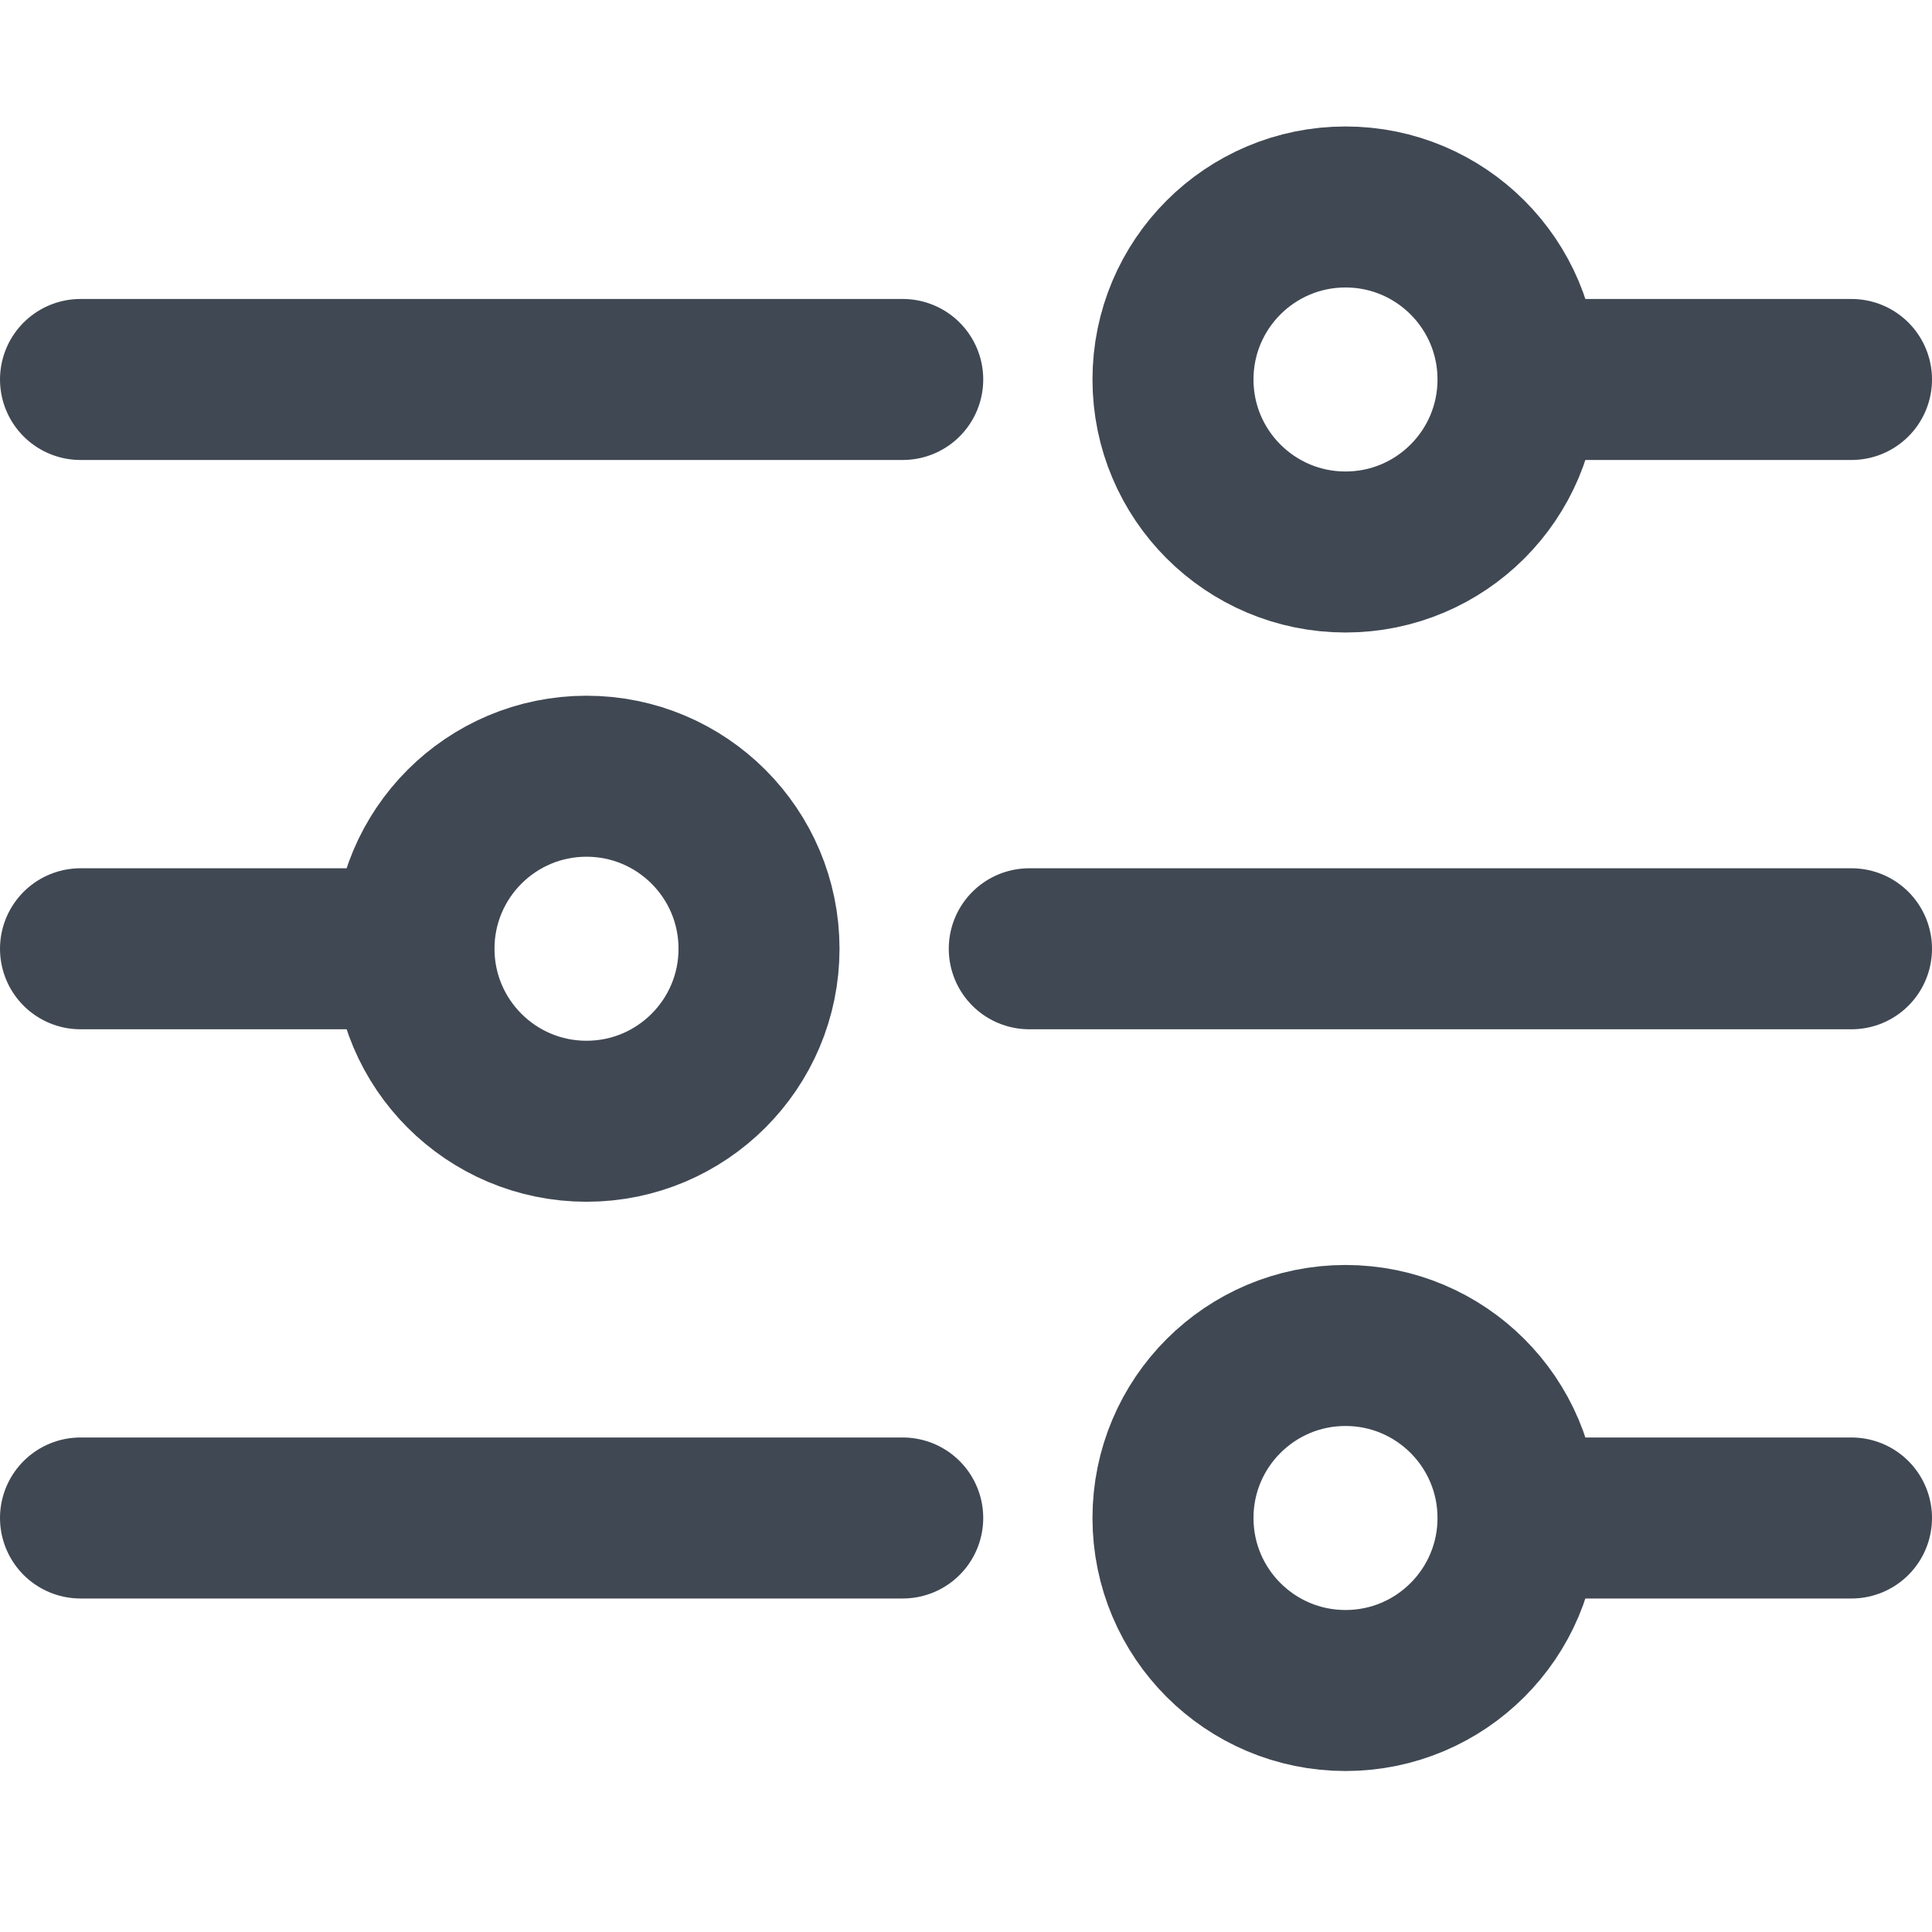
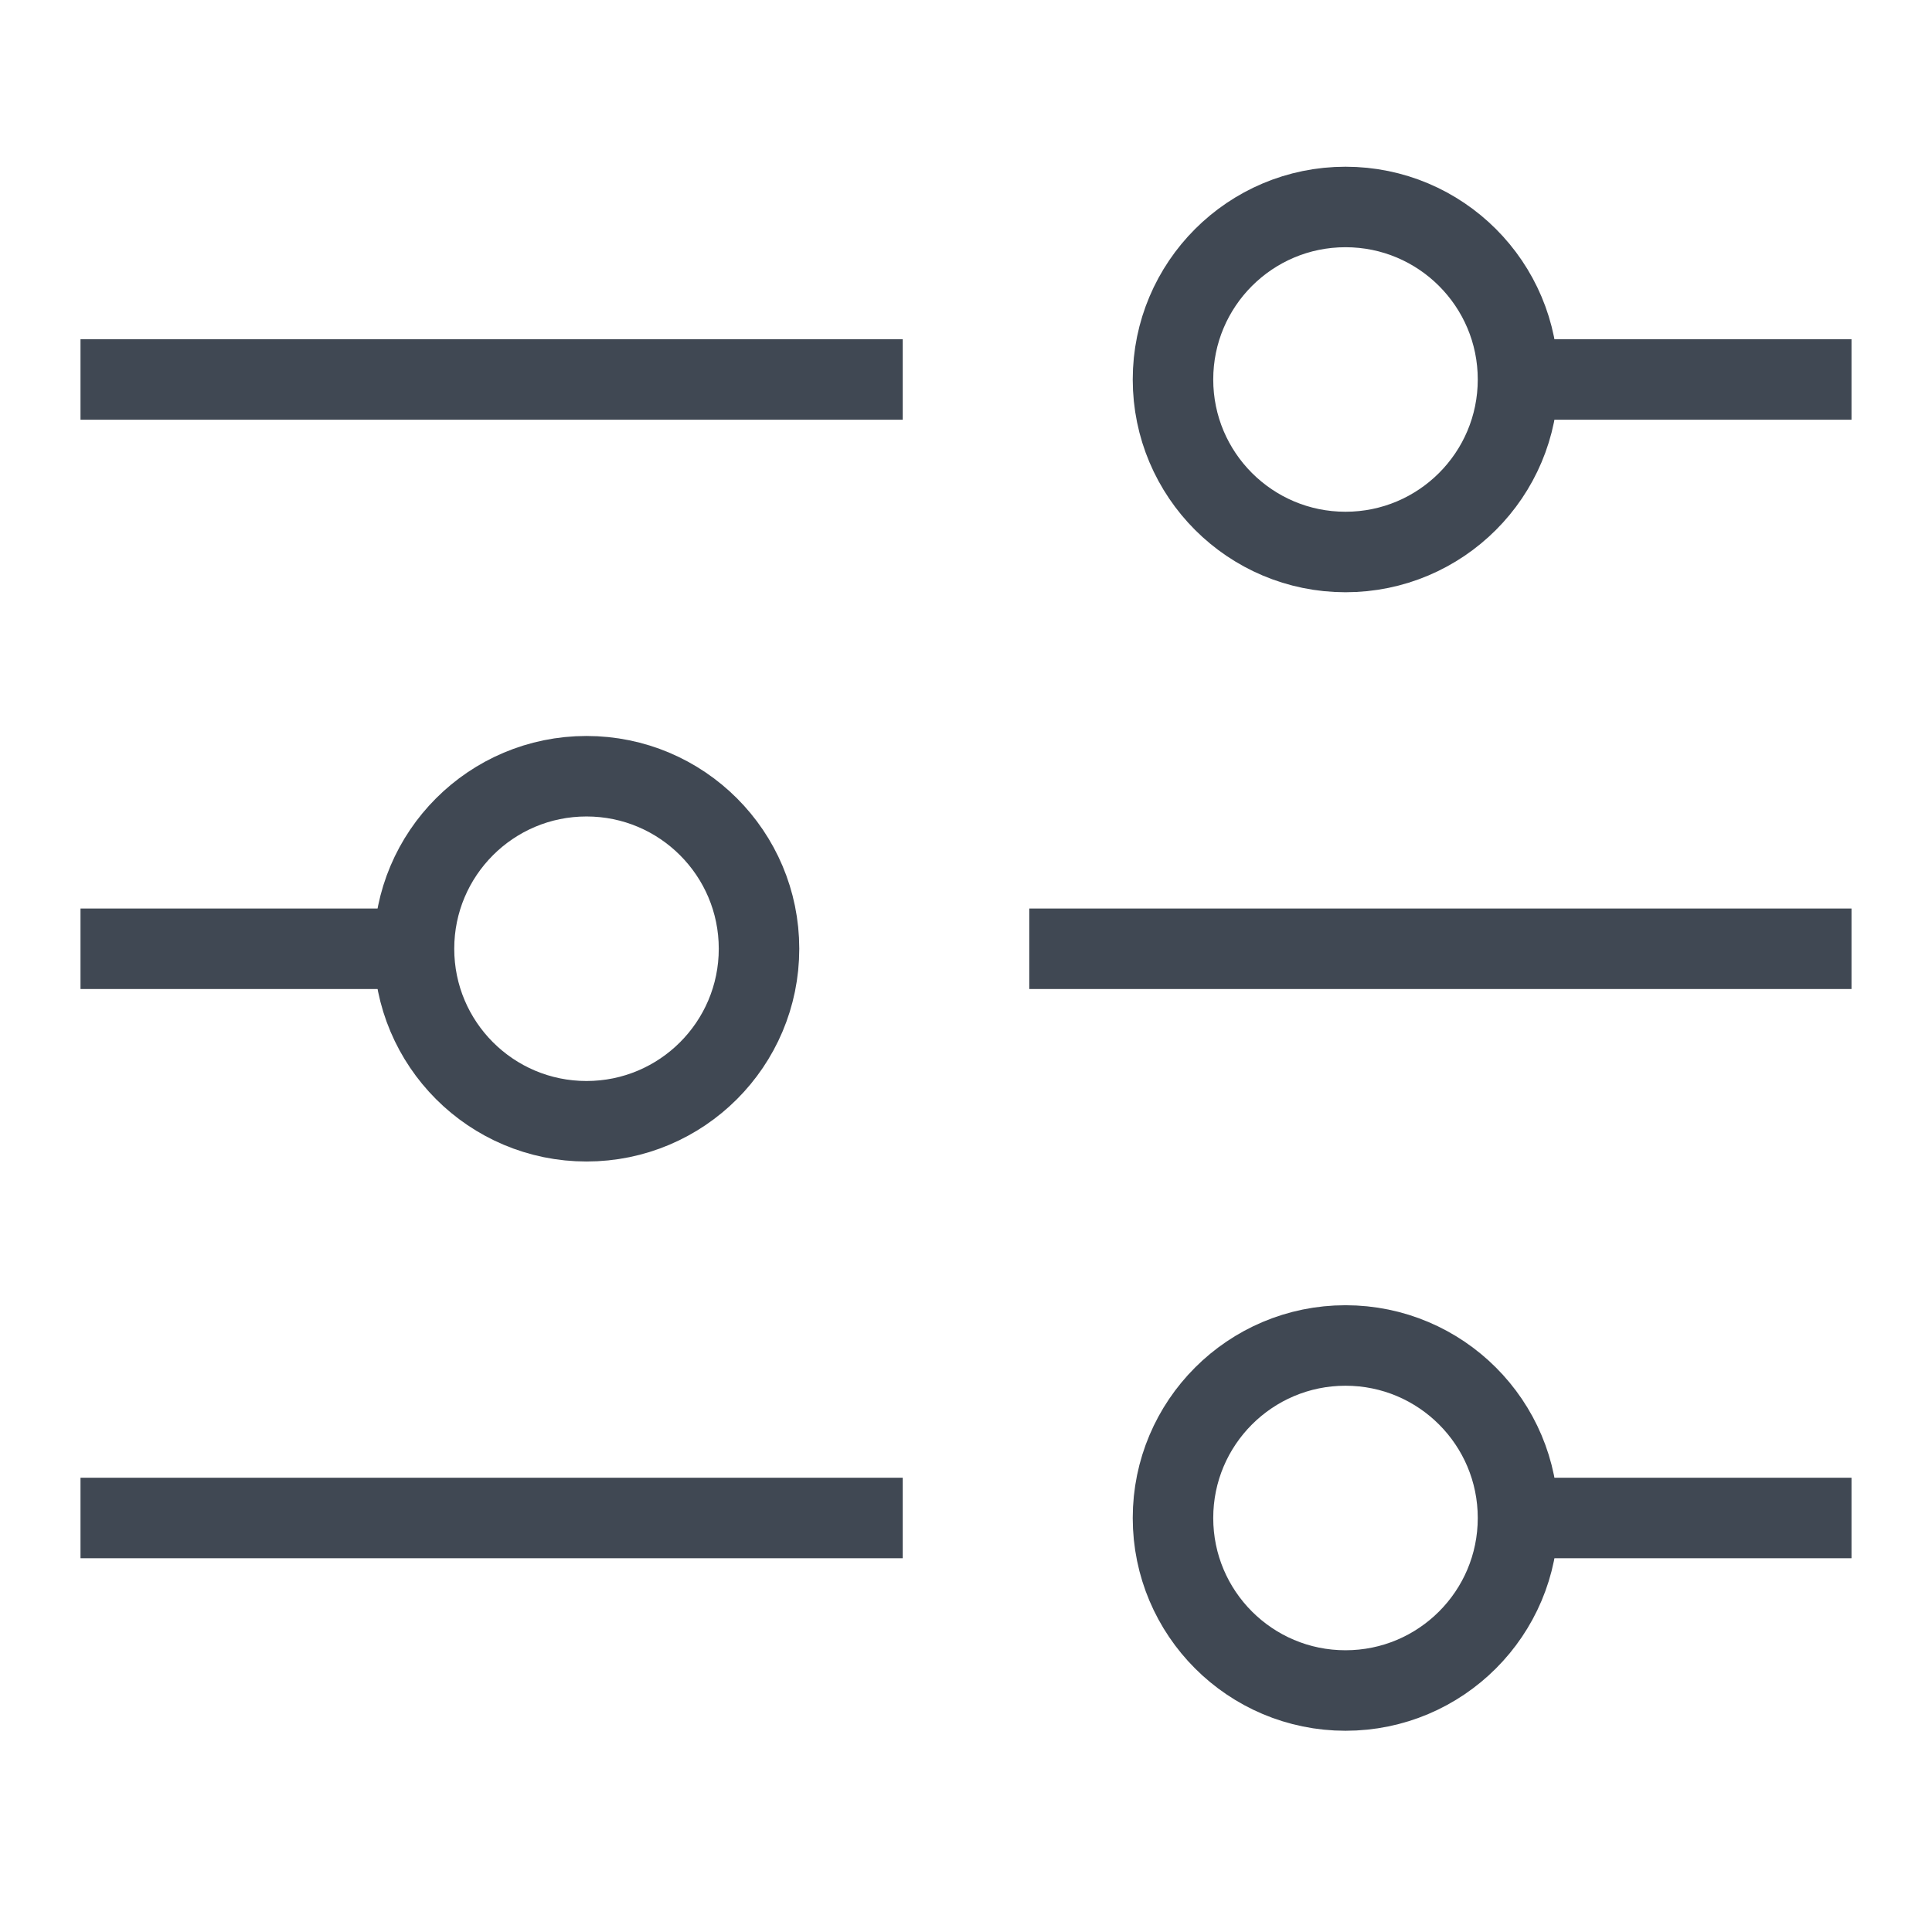
<svg xmlns="http://www.w3.org/2000/svg" width="24" height="24" viewBox="0 0 24 24" fill="none">
-   <circle cx="7.286" cy="11.786" r="2.143" transform="rotate(-90 7.28567 11.7859)" stroke="#404853" stroke-width="2" />
-   <path d="M4.929 11.786H1" stroke="#404853" stroke-width="2" stroke-linecap="round" />
-   <circle r="2.143" transform="matrix(0 -1 -1 0 16.7143 18.8571)" stroke="#404853" stroke-width="2" />
-   <path d="M19.071 18.857H23" stroke="#404853" stroke-width="2" stroke-linecap="round" />
-   <circle r="2.143" transform="matrix(0 -1 -1 0 16.7143 4.71408)" stroke="#404853" stroke-width="2" />
-   <path d="M19.071 4.714H23" stroke="#404853" stroke-width="2" stroke-linecap="round" />
-   <path d="M11.214 4.714L1 4.714" stroke="#404853" stroke-width="2" stroke-linecap="round" />
-   <path d="M11.214 18.857H1" stroke="#404853" stroke-width="2" stroke-linecap="round" />
-   <path d="M23 11.786H12.786" stroke="#404853" stroke-width="2" stroke-linecap="round" />
+   <circle cx="7.286" cy="11.786" r="2.143" transform="rotate(-90 7.28567 11.7859)" stroke="#404853" strokeWidth="2" />
+   <path d="M4.929 11.786H1" stroke="#404853" strokeWidth="2" strokeLinecap="round" />
+   <circle r="2.143" transform="matrix(0 -1 -1 0 16.7143 18.8571)" stroke="#404853" strokeWidth="2" />
+   <path d="M19.071 18.857H23" stroke="#404853" strokeWidth="2" strokeLinecap="round" />
+   <circle r="2.143" transform="matrix(0 -1 -1 0 16.7143 4.71408)" stroke="#404853" strokeWidth="2" />
+   <path d="M19.071 4.714H23" stroke="#404853" strokeWidth="2" strokeLinecap="round" />
+   <path d="M11.214 4.714L1 4.714" stroke="#404853" strokeWidth="2" strokeLinecap="round" />
+   <path d="M11.214 18.857H1" stroke="#404853" strokeWidth="2" strokeLinecap="round" />
+   <path d="M23 11.786H12.786" stroke="#404853" strokeWidth="2" strokeLinecap="round" />
</svg>
